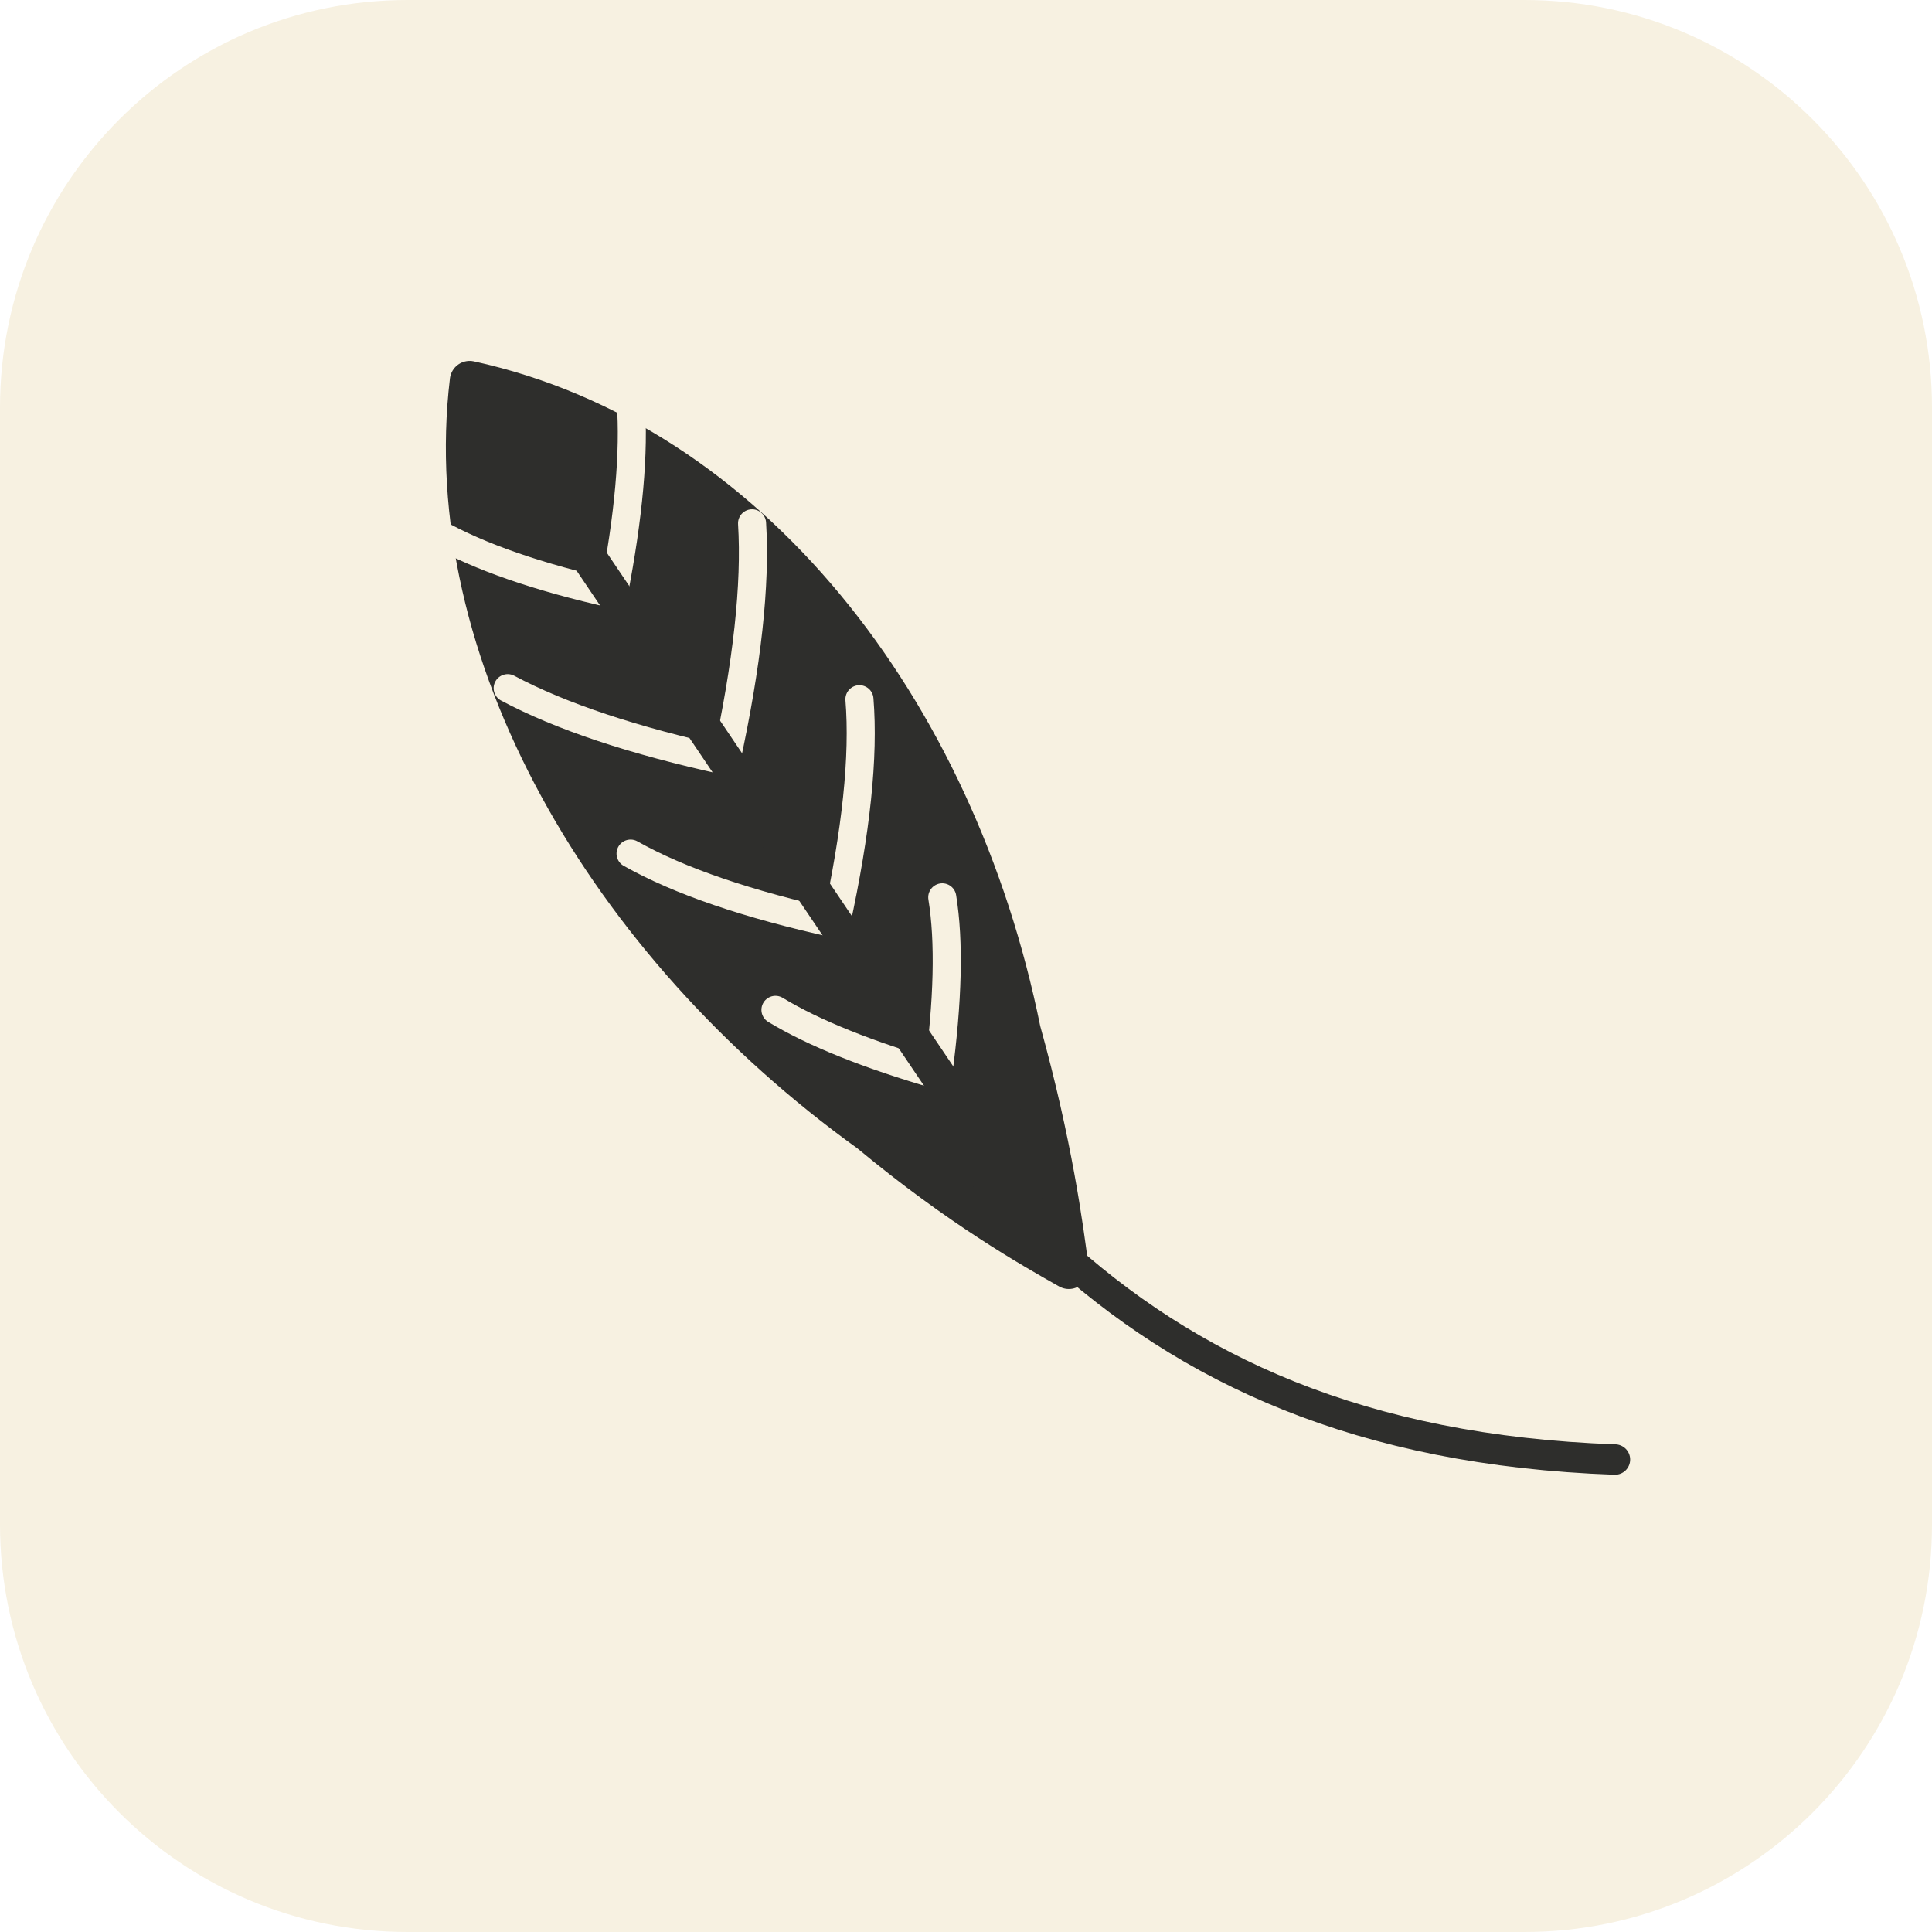
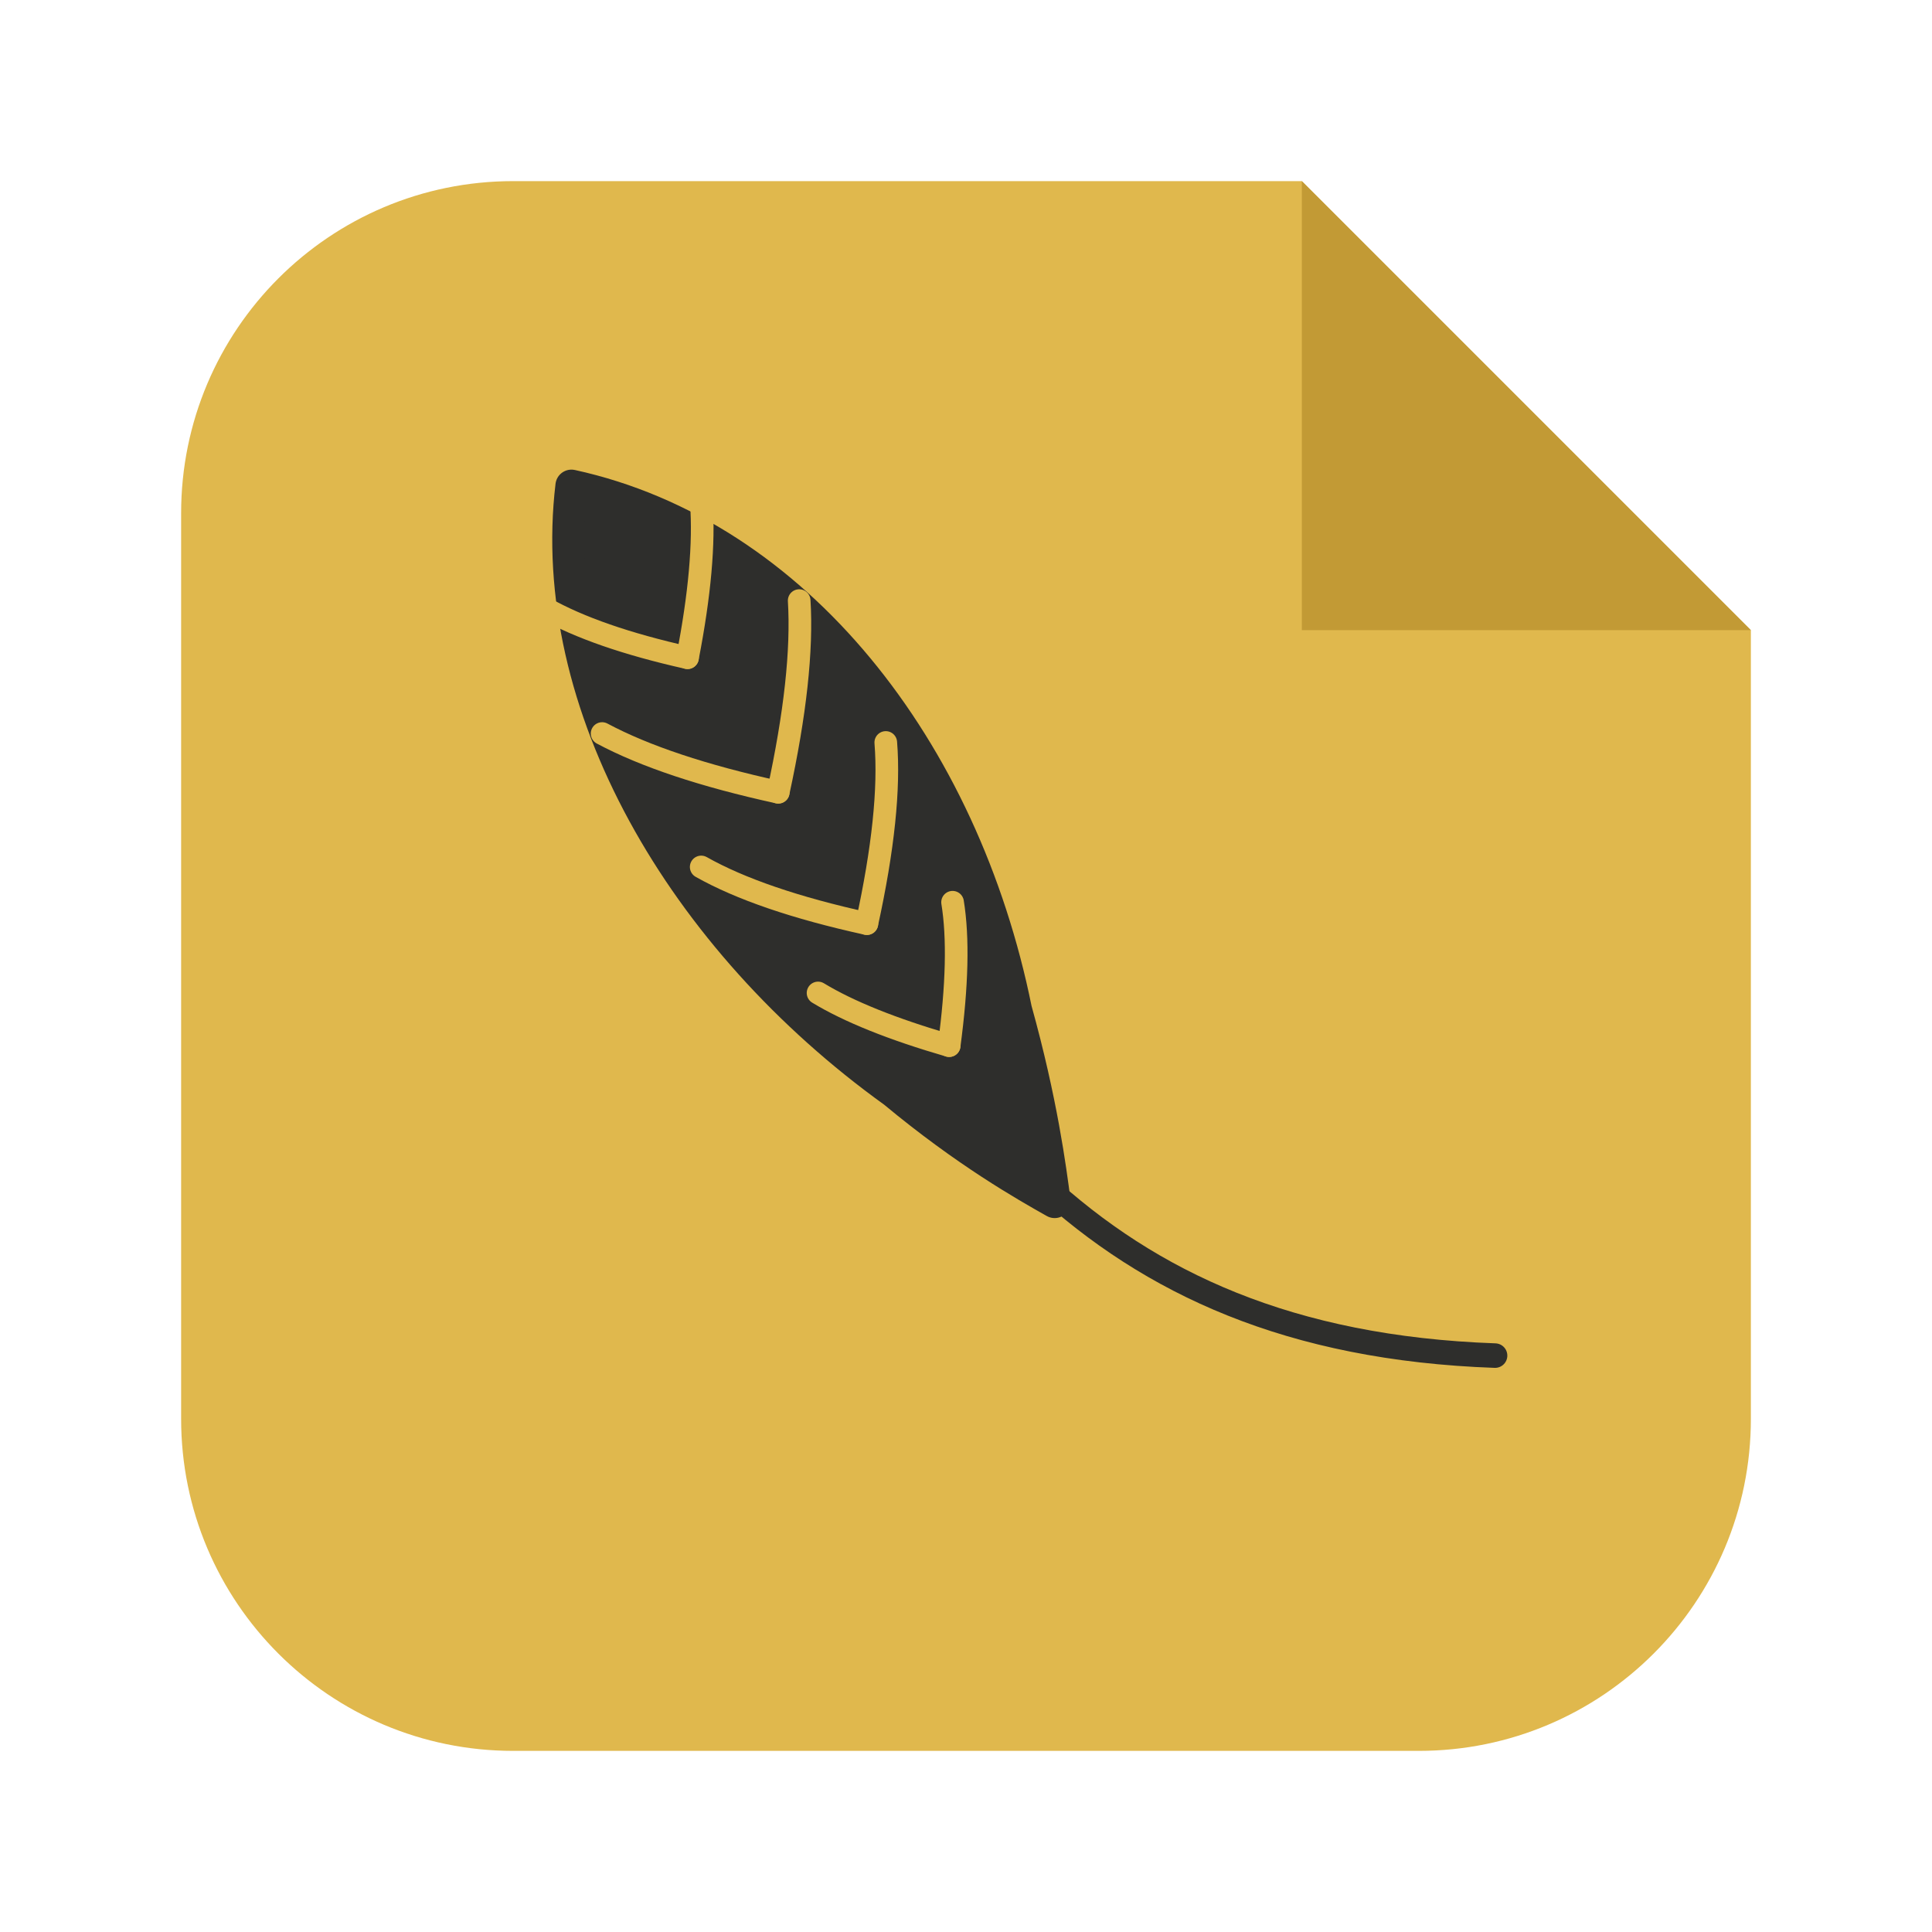
<svg xmlns="http://www.w3.org/2000/svg" viewBox="0 0 1024 1024" width="1024" height="1024">
-   <rect width="1024" height="1024" rx="216" fill="#F7F1E1" />
-   <g transform="translate(512 512) rotate(-34) scale(1.24) translate(-36 -74)">
+   <path d="M272 96 H690 L928 334 V752 A176 176 0 0 1 752 928            H272 A176 176 0 0 1 96 752 V272 A176 176 0 0 1 272 96 Z" fill="#E0B84D" />
+   <path d="M690 96 L928 334 L690 334 Z" fill="#C29A35" />
+   <g transform="translate(512 512) rotate(-34) scale(1.0) translate(-31 -76)">
    <path d="M0 -252 C 84 -164, 94 -20, 40 110 C 24 158, 8 190, 0 206              C -8 190, -24 158, -38 110 C -86 -20, -76 -164, 0 -252 Z" fill="#2E2E2C" stroke="#2E2E2C" stroke-width="17" stroke-linejoin="round" />
-     <g stroke="#F7F1E1" stroke-linecap="round" fill="none" stroke-width="12">
+     <g stroke="#E0B84D" stroke-linecap="round" fill="none" stroke-width="12">
      <path d="M0 -142 Q 36 -178, 52 -206" />
      <path d="M0 -142 Q -34 -178, -48 -206" />
      <path d="M0 -56 Q 46 -100, 66 -134" />
      <path d="M0 -56 Q -42 -100, -60 -134" />
      <path d="M0 28 Q 44 -14, 62 -46" />
      <path d="M0 28 Q -40 -14, -56 -46" />
      <path d="M0 106 Q 32 70, 44 44" />
      <path d="M0 106 Q -30 70, -42 44" />
    </g>
-     <path d="M0 -230 L0 196" stroke="#2E2E2C" stroke-width="15" stroke-linecap="round" fill="none" />
    <path d="M0 194 C 18 270, 60 340, 148 404" stroke="#2E2E2C" stroke-width="13" stroke-linecap="round" fill="none" />
  </g>
</svg>
